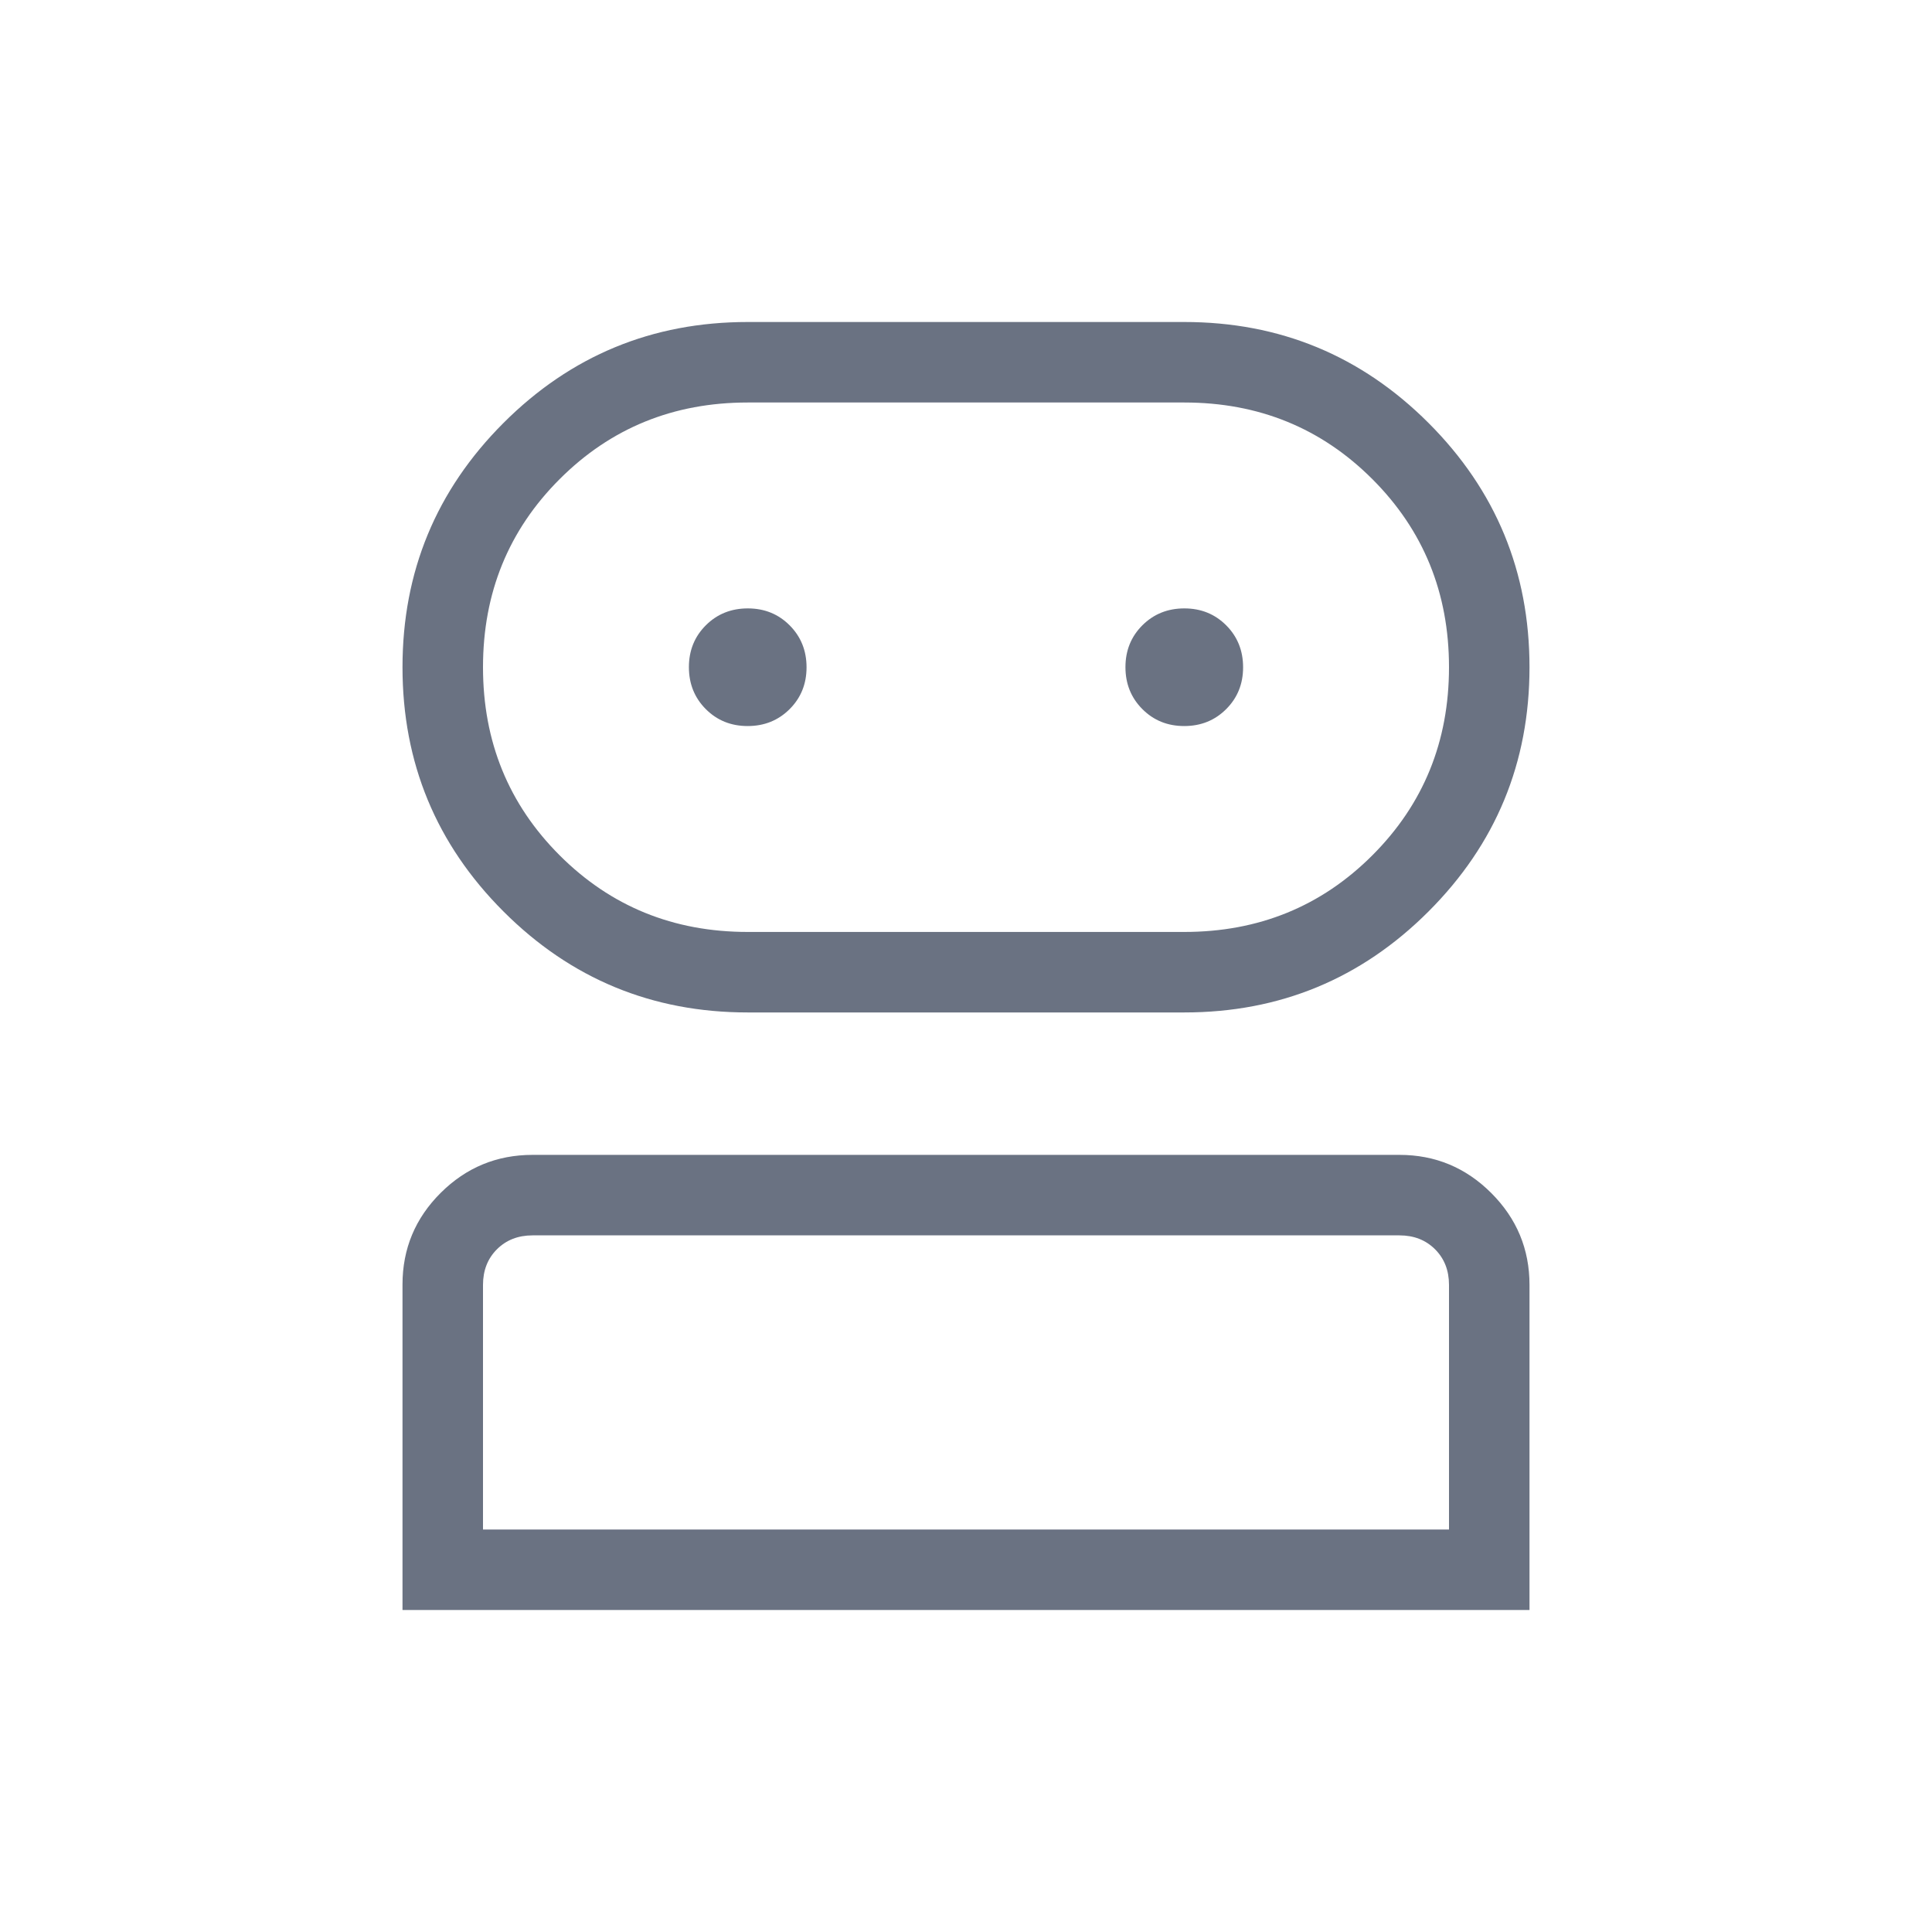
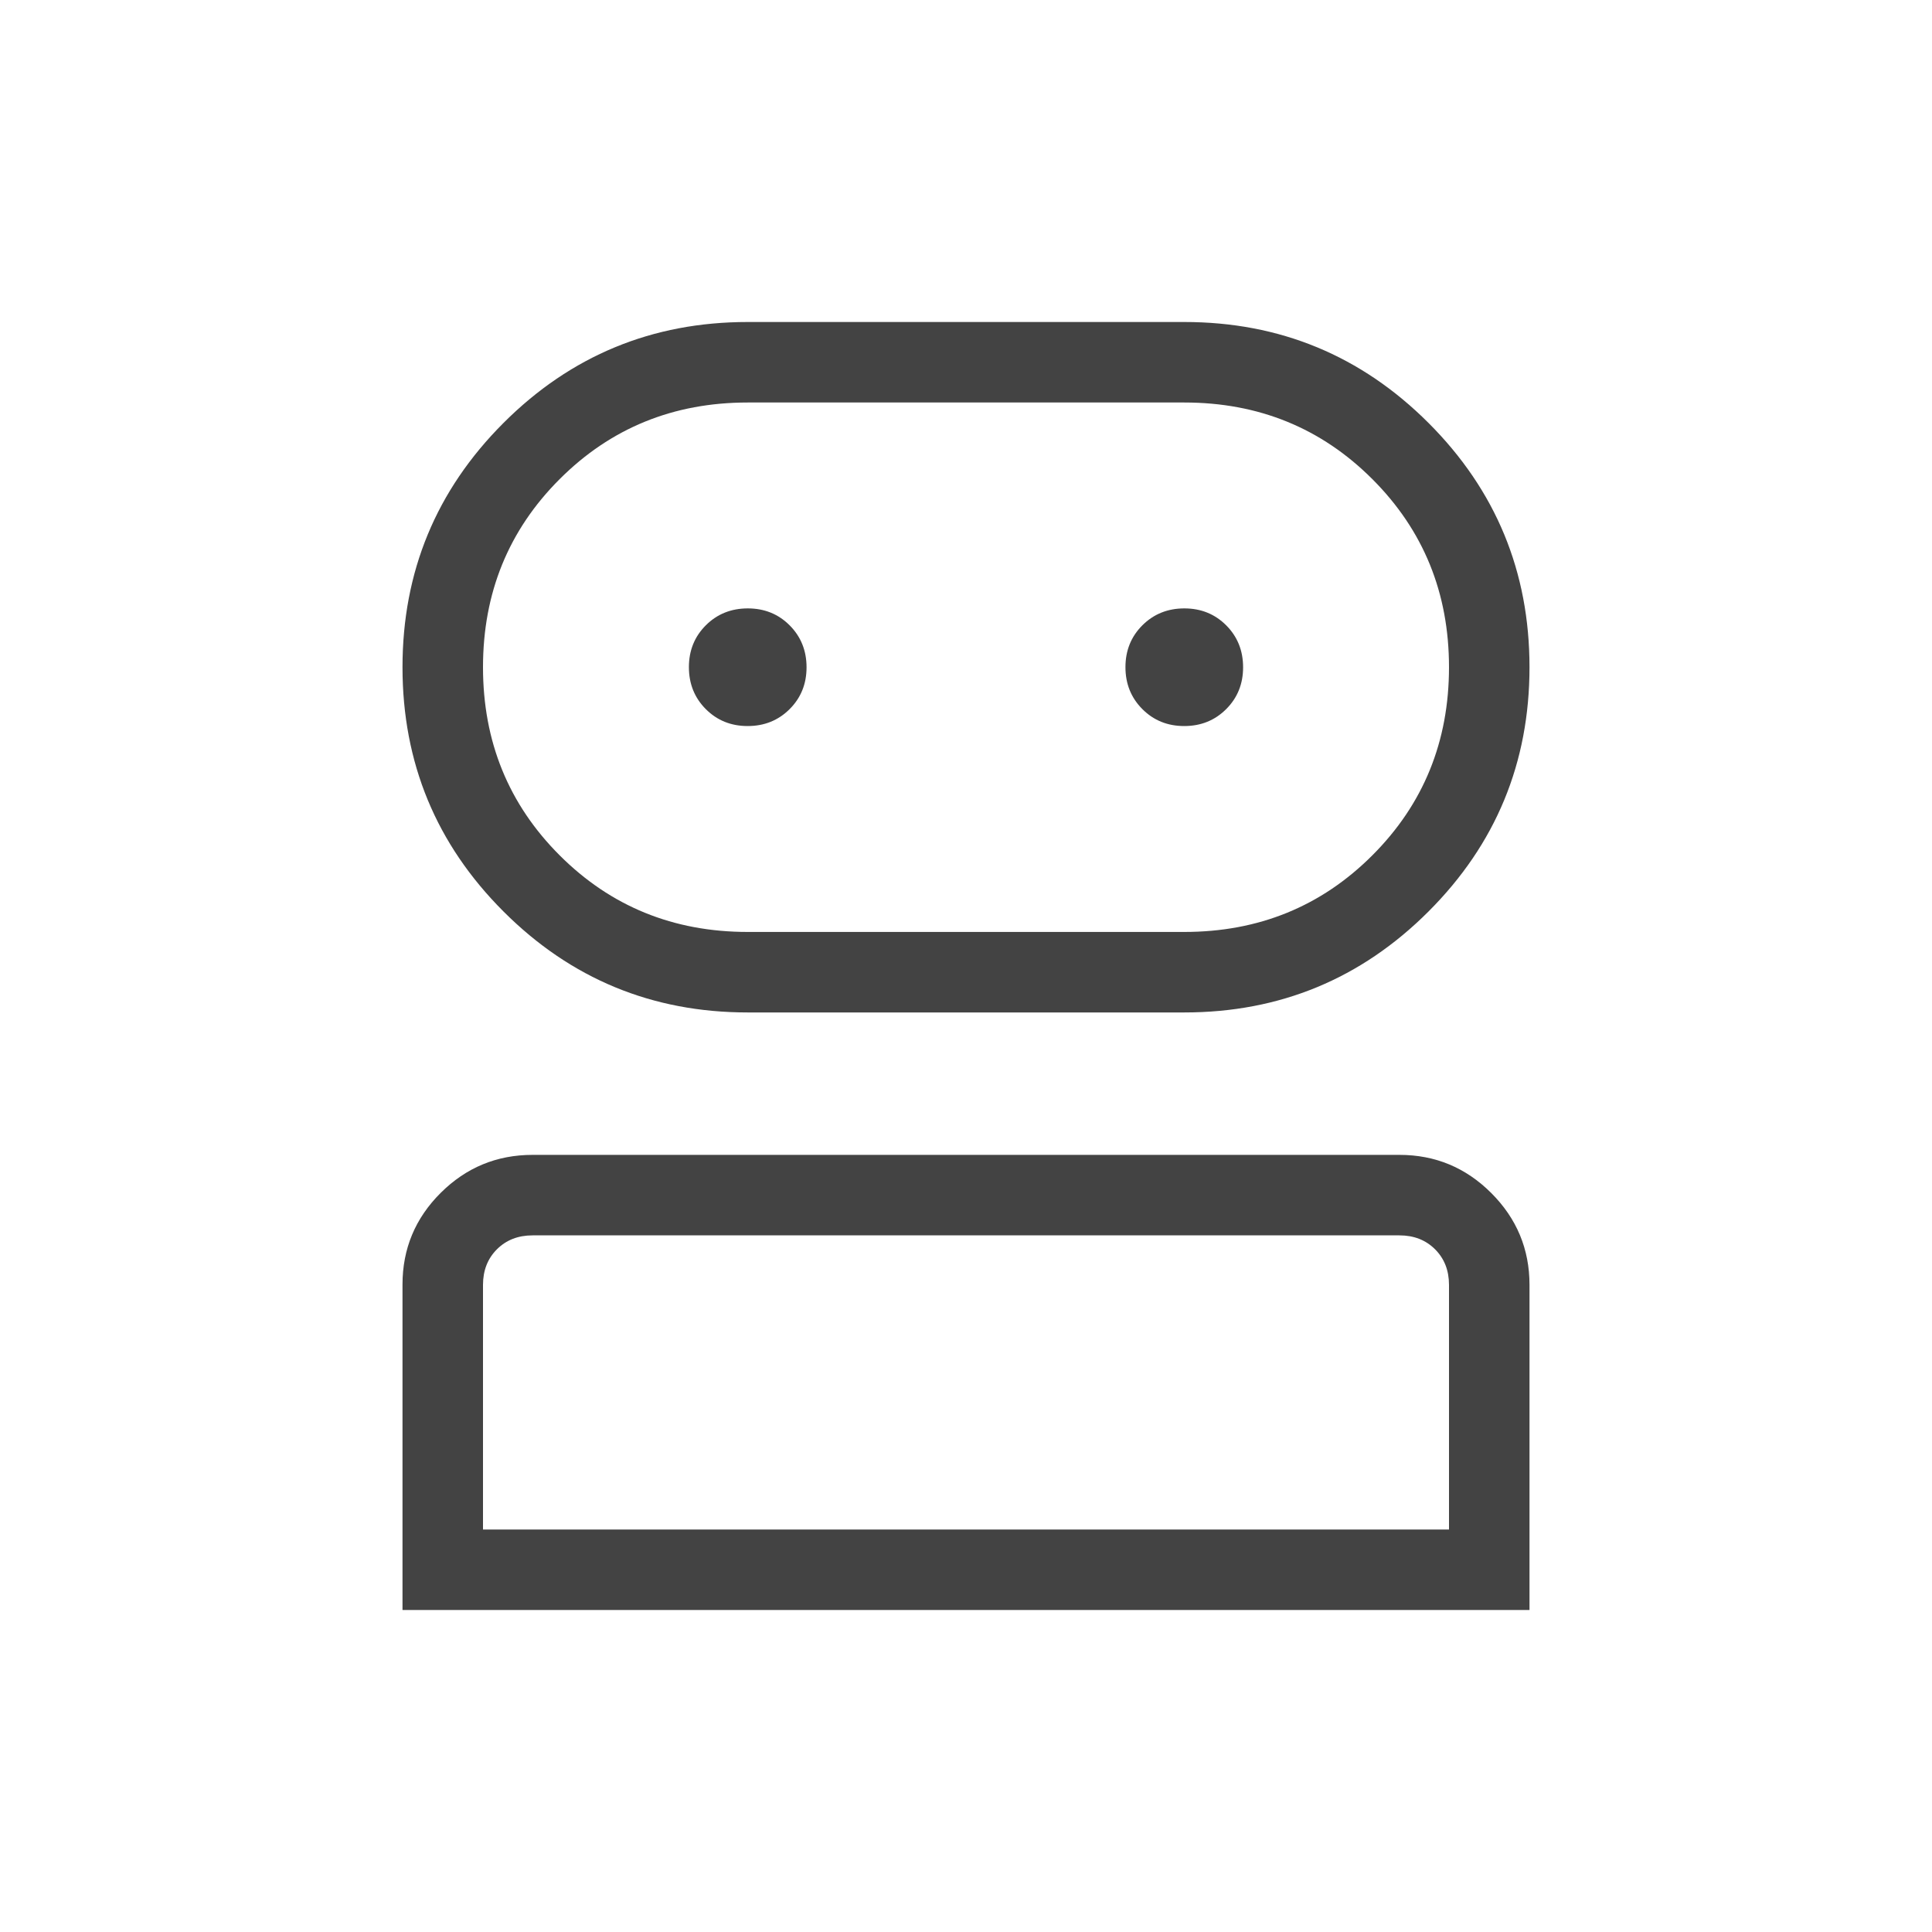
- <svg xmlns="http://www.w3.org/2000/svg" height="24px" viewBox="0 -960 960 960" width="24px" fill="#6a7282">
+ <svg xmlns="http://www.w3.org/2000/svg" height="24px" viewBox="0 -960 960 960" width="24px" fill="#434343">
  <path d="M200-160v-161.7q0-26.68 18.98-45.57 18.98-18.88 45.64-18.88h430.76q26.66 0 45.64 18.98T760-321.54V-160H200Zm171.54-296.92q-71.19 0-121.37-50.18Q200-557.27 200-628.46t50.17-121.37Q300.35-800 371.54-800h216.92q71.19 0 121.37 50.17Q760-699.65 760-628.46T709.83-507.1q-50.18 50.18-121.37 50.18H371.54ZM240-200h480v-121.54q0-10.77-6.92-17.69-6.93-6.92-17.7-6.92H264.62q-10.77 0-17.7 6.92-6.92 6.92-6.92 17.69V-200Zm131.54-296.92h216.92q55.39 0 93.46-38.08Q720-573.08 720-628.46q0-55.39-38.08-93.46Q643.85-760 588.46-760H371.54q-55.39 0-93.46 38.08Q240-683.85 240-628.46q0 55.38 38.08 93.46 38.07 38.08 93.46 38.08Zm-.03-102.31q12.41 0 20.84-8.4 8.42-8.39 8.42-20.8 0-12.42-8.4-20.84-8.39-8.42-20.8-8.42-12.42 0-20.84 8.39-8.42 8.4-8.42 20.81 0 12.41 8.39 20.84 8.4 8.42 20.81 8.42Zm216.92 0q12.42 0 20.84-8.4 8.42-8.39 8.42-20.8 0-12.42-8.39-20.84-8.4-8.42-20.81-8.42-12.41 0-20.84 8.39-8.42 8.4-8.42 20.81 0 12.41 8.4 20.84 8.39 8.42 20.8 8.42ZM480-200Zm0-428.46Z" />
</svg>
